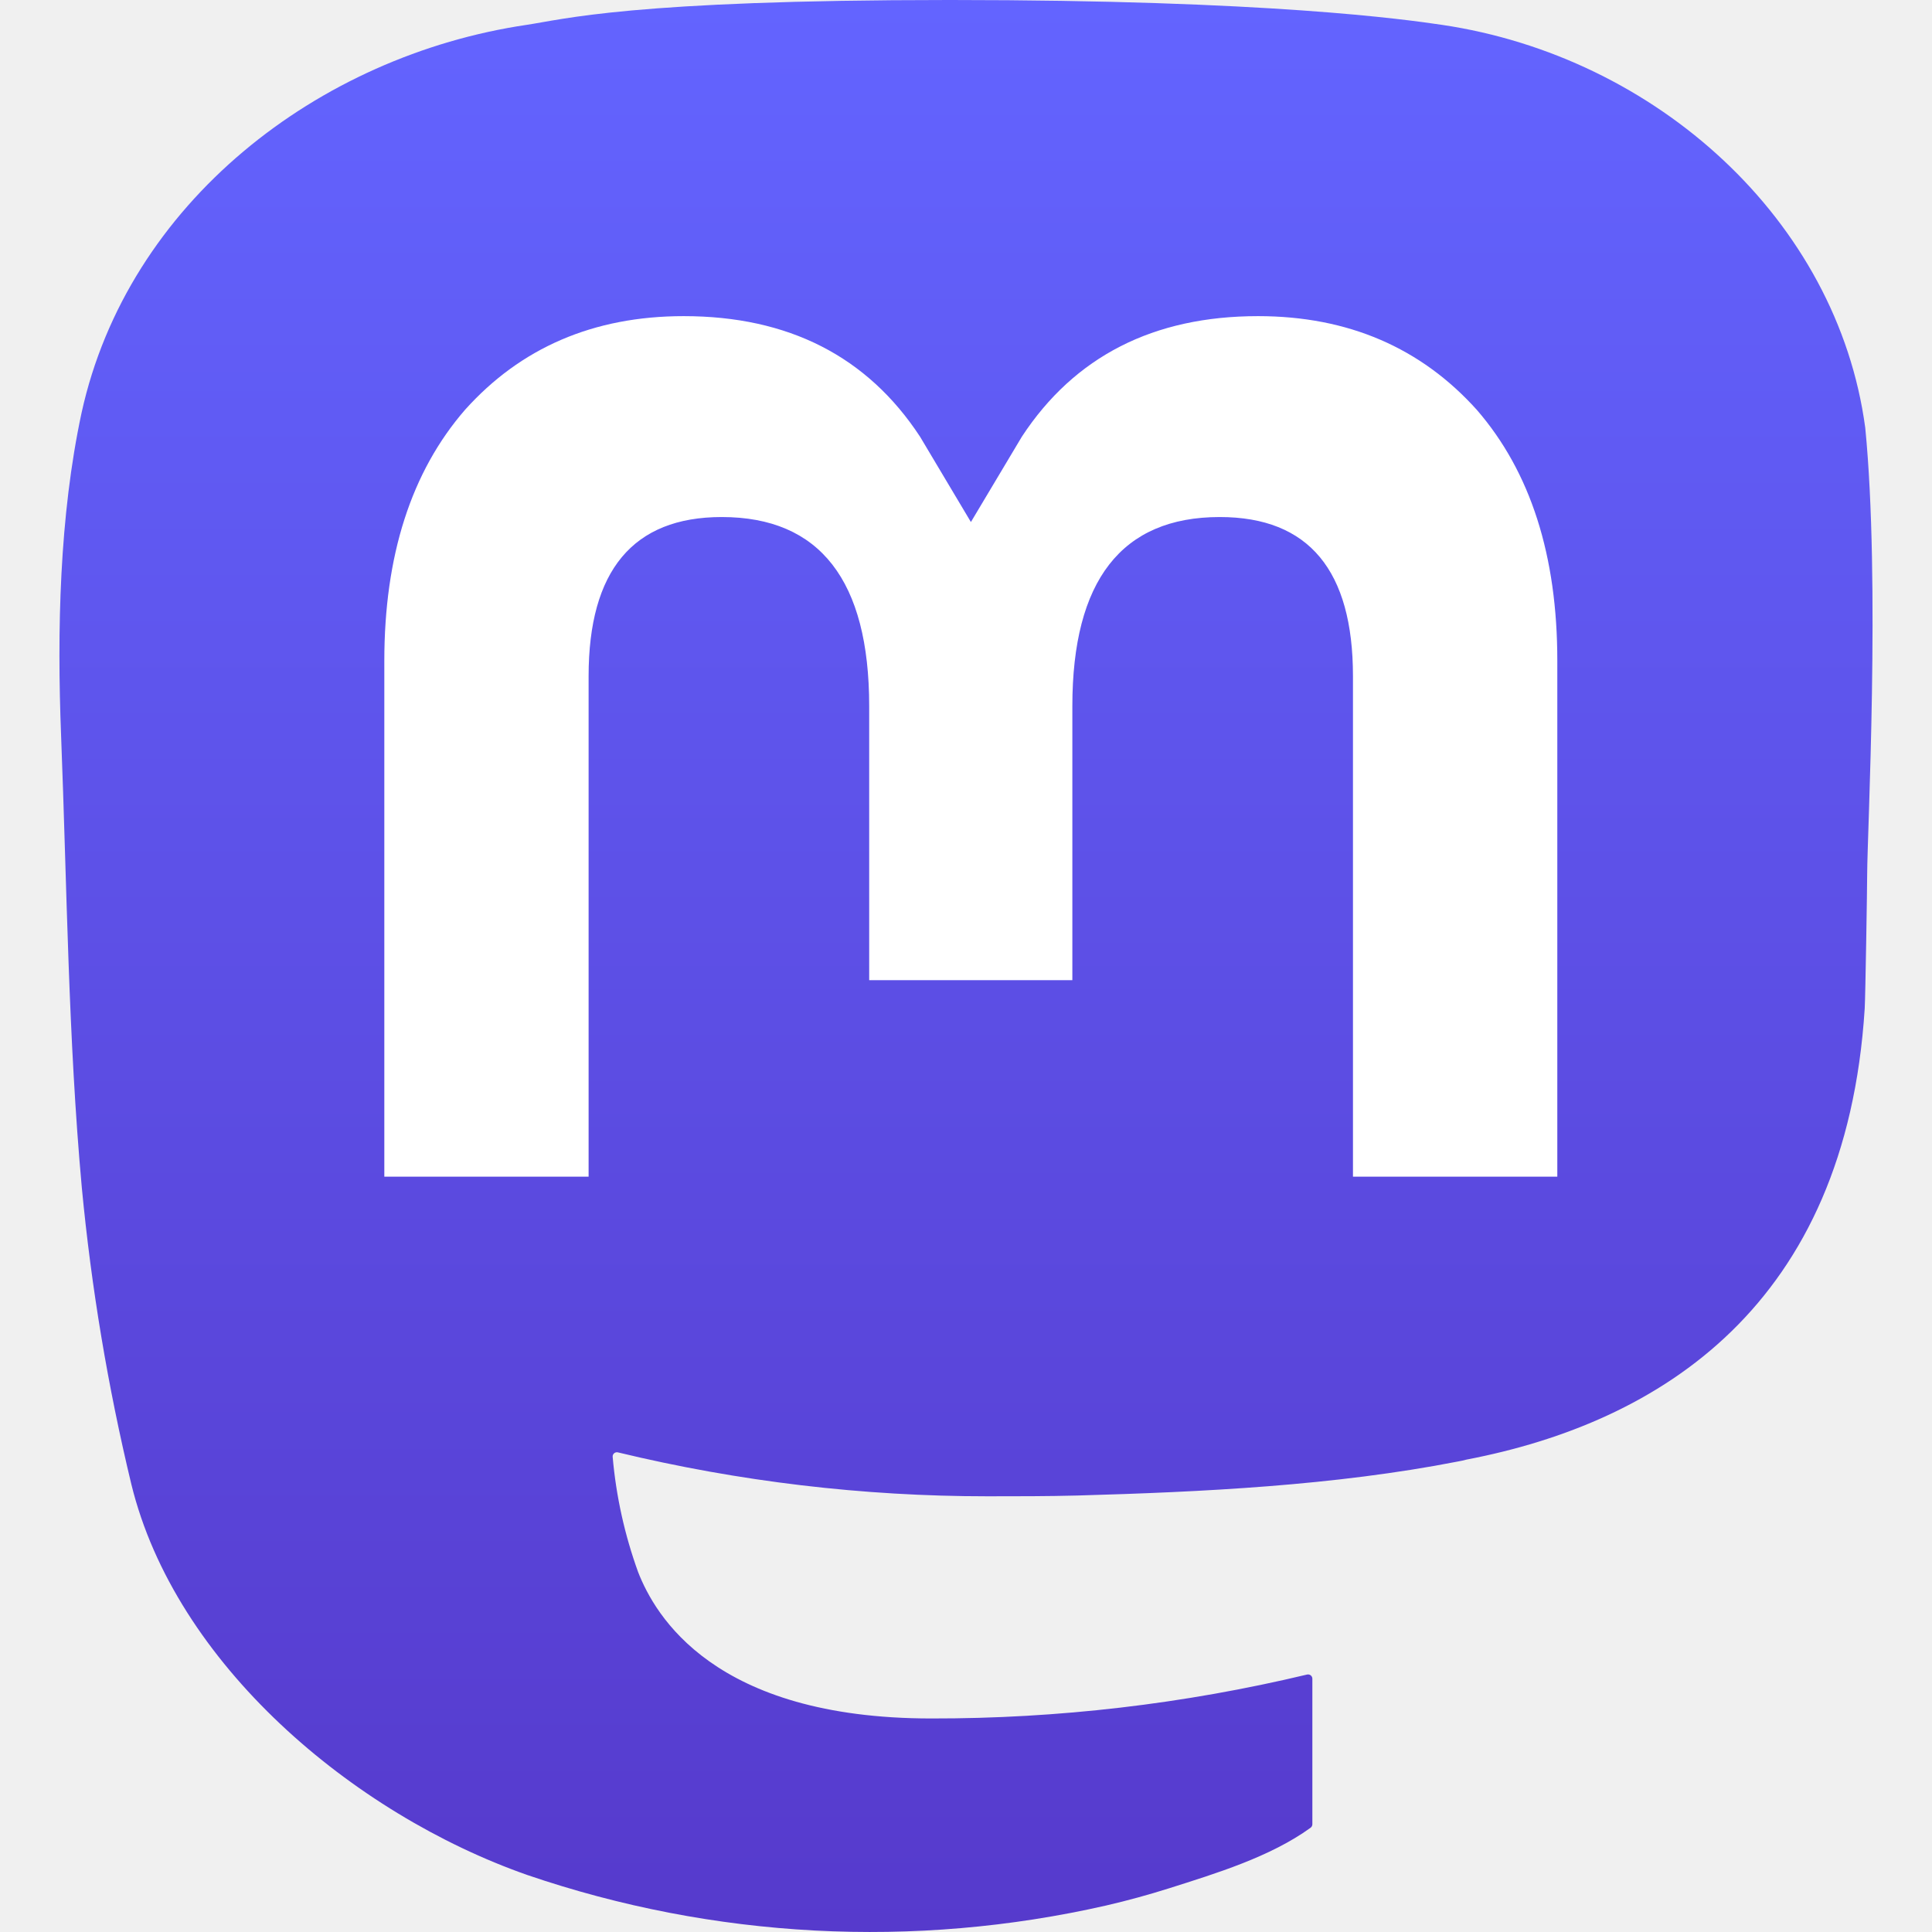
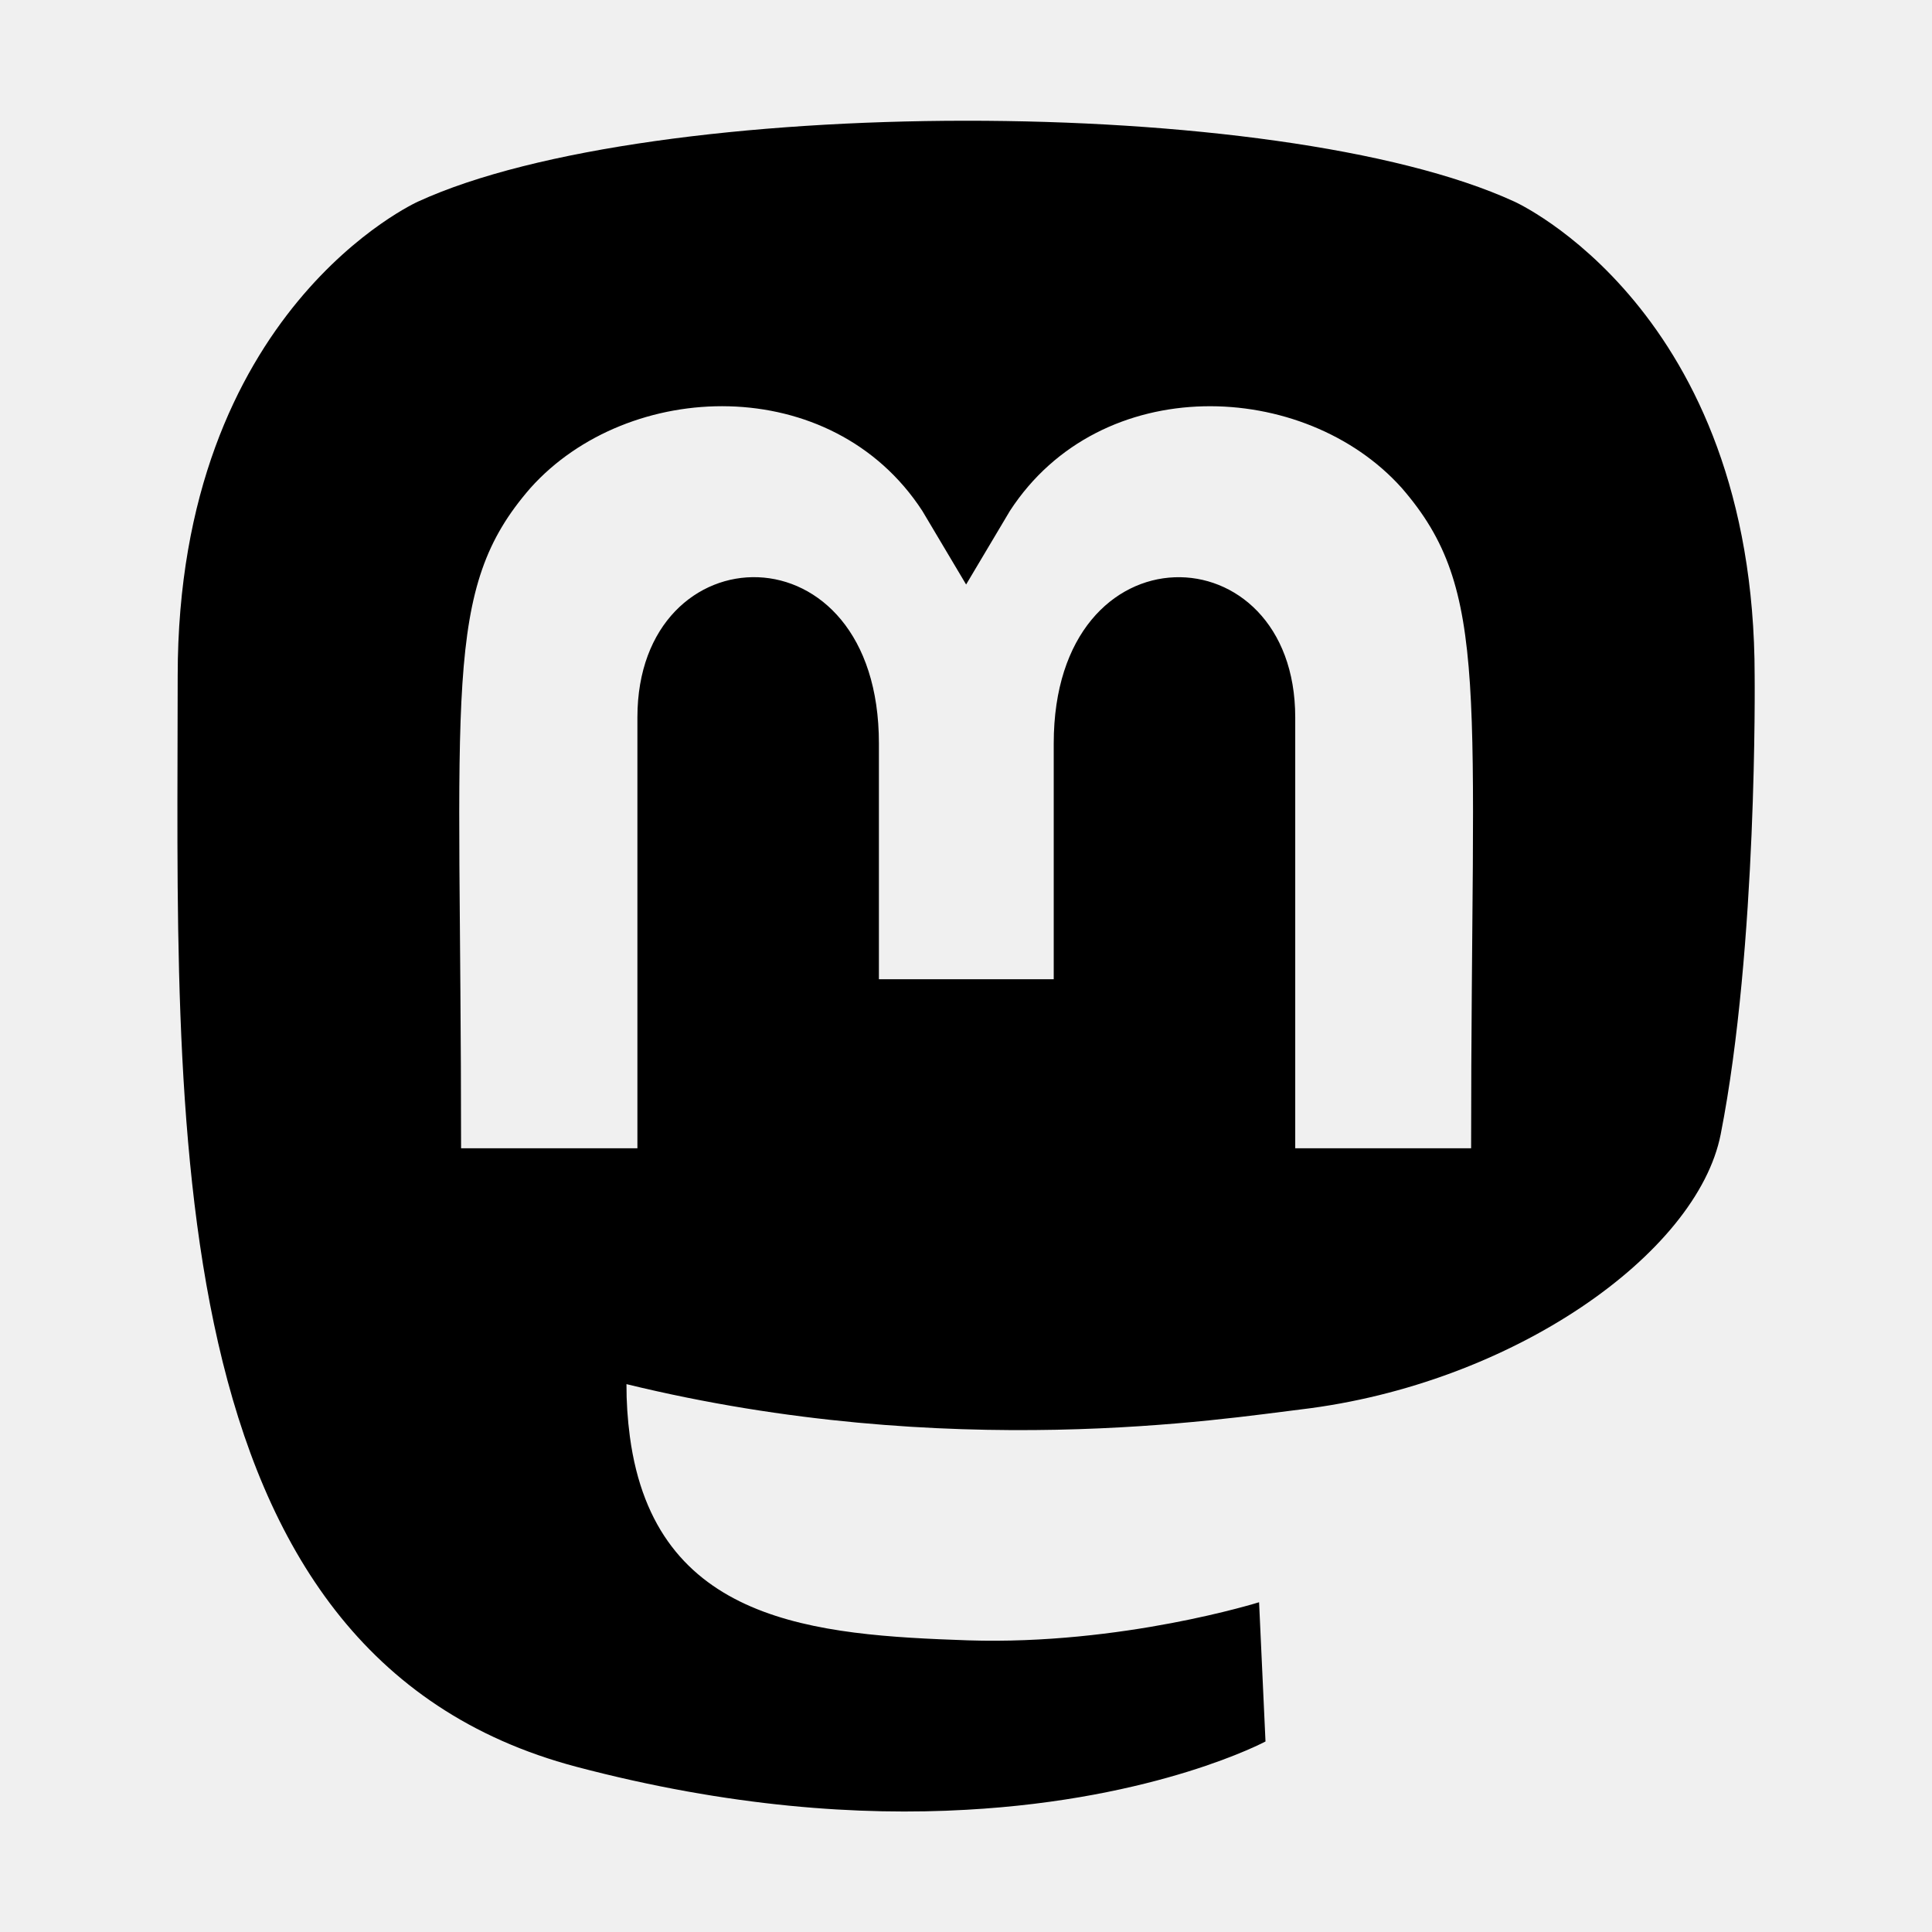
- <svg xmlns="http://www.w3.org/2000/svg" class="{{ with .class }}{{ . }} {{ end }}icon icon-mastodon" width="24" height="24" viewBox="0 0 61 65" fill="none">
-   <path d="M60.754 14.39C59.814 7.406 53.727 1.903 46.512 0.836C45.294 0.656 40.682 0 29.997 0H29.918C19.23 0 16.937 0.656 15.72 0.836C8.705 1.873 2.299 6.819 0.745 13.885C-0.003 17.365 -0.083 21.224 0.056 24.763C0.254 29.838 0.293 34.905 0.753 39.96C1.072 43.318 1.628 46.648 2.417 49.928C3.894 55.984 9.875 61.024 15.734 63.08C22.008 65.224 28.754 65.58 35.218 64.108C35.929 63.943 36.632 63.751 37.325 63.532C38.897 63.033 40.738 62.474 42.091 61.494C42.11 61.48 42.125 61.462 42.136 61.442C42.147 61.421 42.153 61.399 42.153 61.376V56.477C42.153 56.456 42.148 56.434 42.138 56.415C42.129 56.396 42.115 56.379 42.098 56.365C42.081 56.352 42.061 56.343 42.04 56.338C42.019 56.334 41.997 56.334 41.976 56.338C37.834 57.328 33.59 57.823 29.332 57.816C22.005 57.816 20.034 54.338 19.469 52.891C19.016 51.64 18.727 50.335 18.612 49.009C18.611 48.987 18.615 48.964 18.624 48.944C18.633 48.924 18.647 48.906 18.664 48.892C18.682 48.877 18.702 48.867 18.724 48.863C18.745 48.858 18.768 48.858 18.79 48.864C22.862 49.846 27.037 50.342 31.227 50.341C32.234 50.341 33.239 50.341 34.246 50.315C38.46 50.196 42.901 49.981 47.047 49.171C47.15 49.151 47.253 49.133 47.342 49.106C53.881 47.851 60.104 43.91 60.736 33.93C60.76 33.537 60.819 29.815 60.819 29.407C60.822 28.021 61.265 19.578 60.754 14.39Z" fill="url(#paint0_linear_89_8)" />
-   <path d="M50.394 22.237V39.588H43.519V22.748C43.519 19.203 42.041 17.395 39.036 17.395C35.733 17.395 34.078 19.534 34.078 23.759V32.976H27.243V23.759C27.243 19.534 25.586 17.395 22.282 17.395C19.295 17.395 17.803 19.203 17.803 22.748V39.588H10.93V22.237C10.93 18.692 11.835 15.875 13.645 13.788C15.513 11.705 17.962 10.636 21.003 10.636C24.522 10.636 27.181 11.989 28.954 14.692L30.665 17.563L32.379 14.692C34.152 11.989 36.811 10.636 40.324 10.636C43.362 10.636 45.811 11.705 47.685 13.788C49.493 15.873 50.396 18.69 50.394 22.237Z" fill="white" />
-   <defs>
-     <linearGradient id="paint0_linear_89_8" x1="30.5" y1="0" x2="30.5" y2="65" gradientUnits="userSpaceOnUse">
-       <stop stop-color="#6364FF" />
-       <stop offset="1" stop-color="#563ACC" />
-     </linearGradient>
-   </defs>
+ <svg xmlns="http://www.w3.org/2000/svg" class="{{ with .class }}{{ . }} {{ end }}icon icon-mastodon" width="24" height="24" viewBox="0 0 448 512">
+   <path d="M433 179.11c0-97.2-63.71-125.7-63.71-125.7-62.52-28.7-228.56-28.4-290.48 0 0 0-63.72 28.5-63.72 125.7 0 115.7-6.6 259.4 105.63 289.1 40.51 10.7 75.32 13 103.33 11.4 50.81-2.8 79.32-18.1 79.32-18.1l-1.7-36.9s-36.31 11.4-77.12 10.1c-40.41-1.4-83-4.4-89.63-54a102.54 102.54 0 0 1-.9-13.9c85.63 20.9 158.65 9.1 178.75 6.7 56.12-6.7 105-41.3 111.23-72.9 9.8-49.8 9-121.5 9-121.5zm-75.12 125.2h-46.63v-114.2c0-49.7-64-51.6-64 6.9v62.5h-46.33V197c0-58.5-64-56.6-64-6.9v114.2H90.19c0-122.1-5.2-147.9 18.41-175 25.9-28.9 79.82-30.8 103.83 6.1l11.6 19.5 11.6-19.5c24.11-37.1 78.12-34.8 103.83-6.1 23.71 27.3 18.4 53 18.4 175z" />
</svg>
